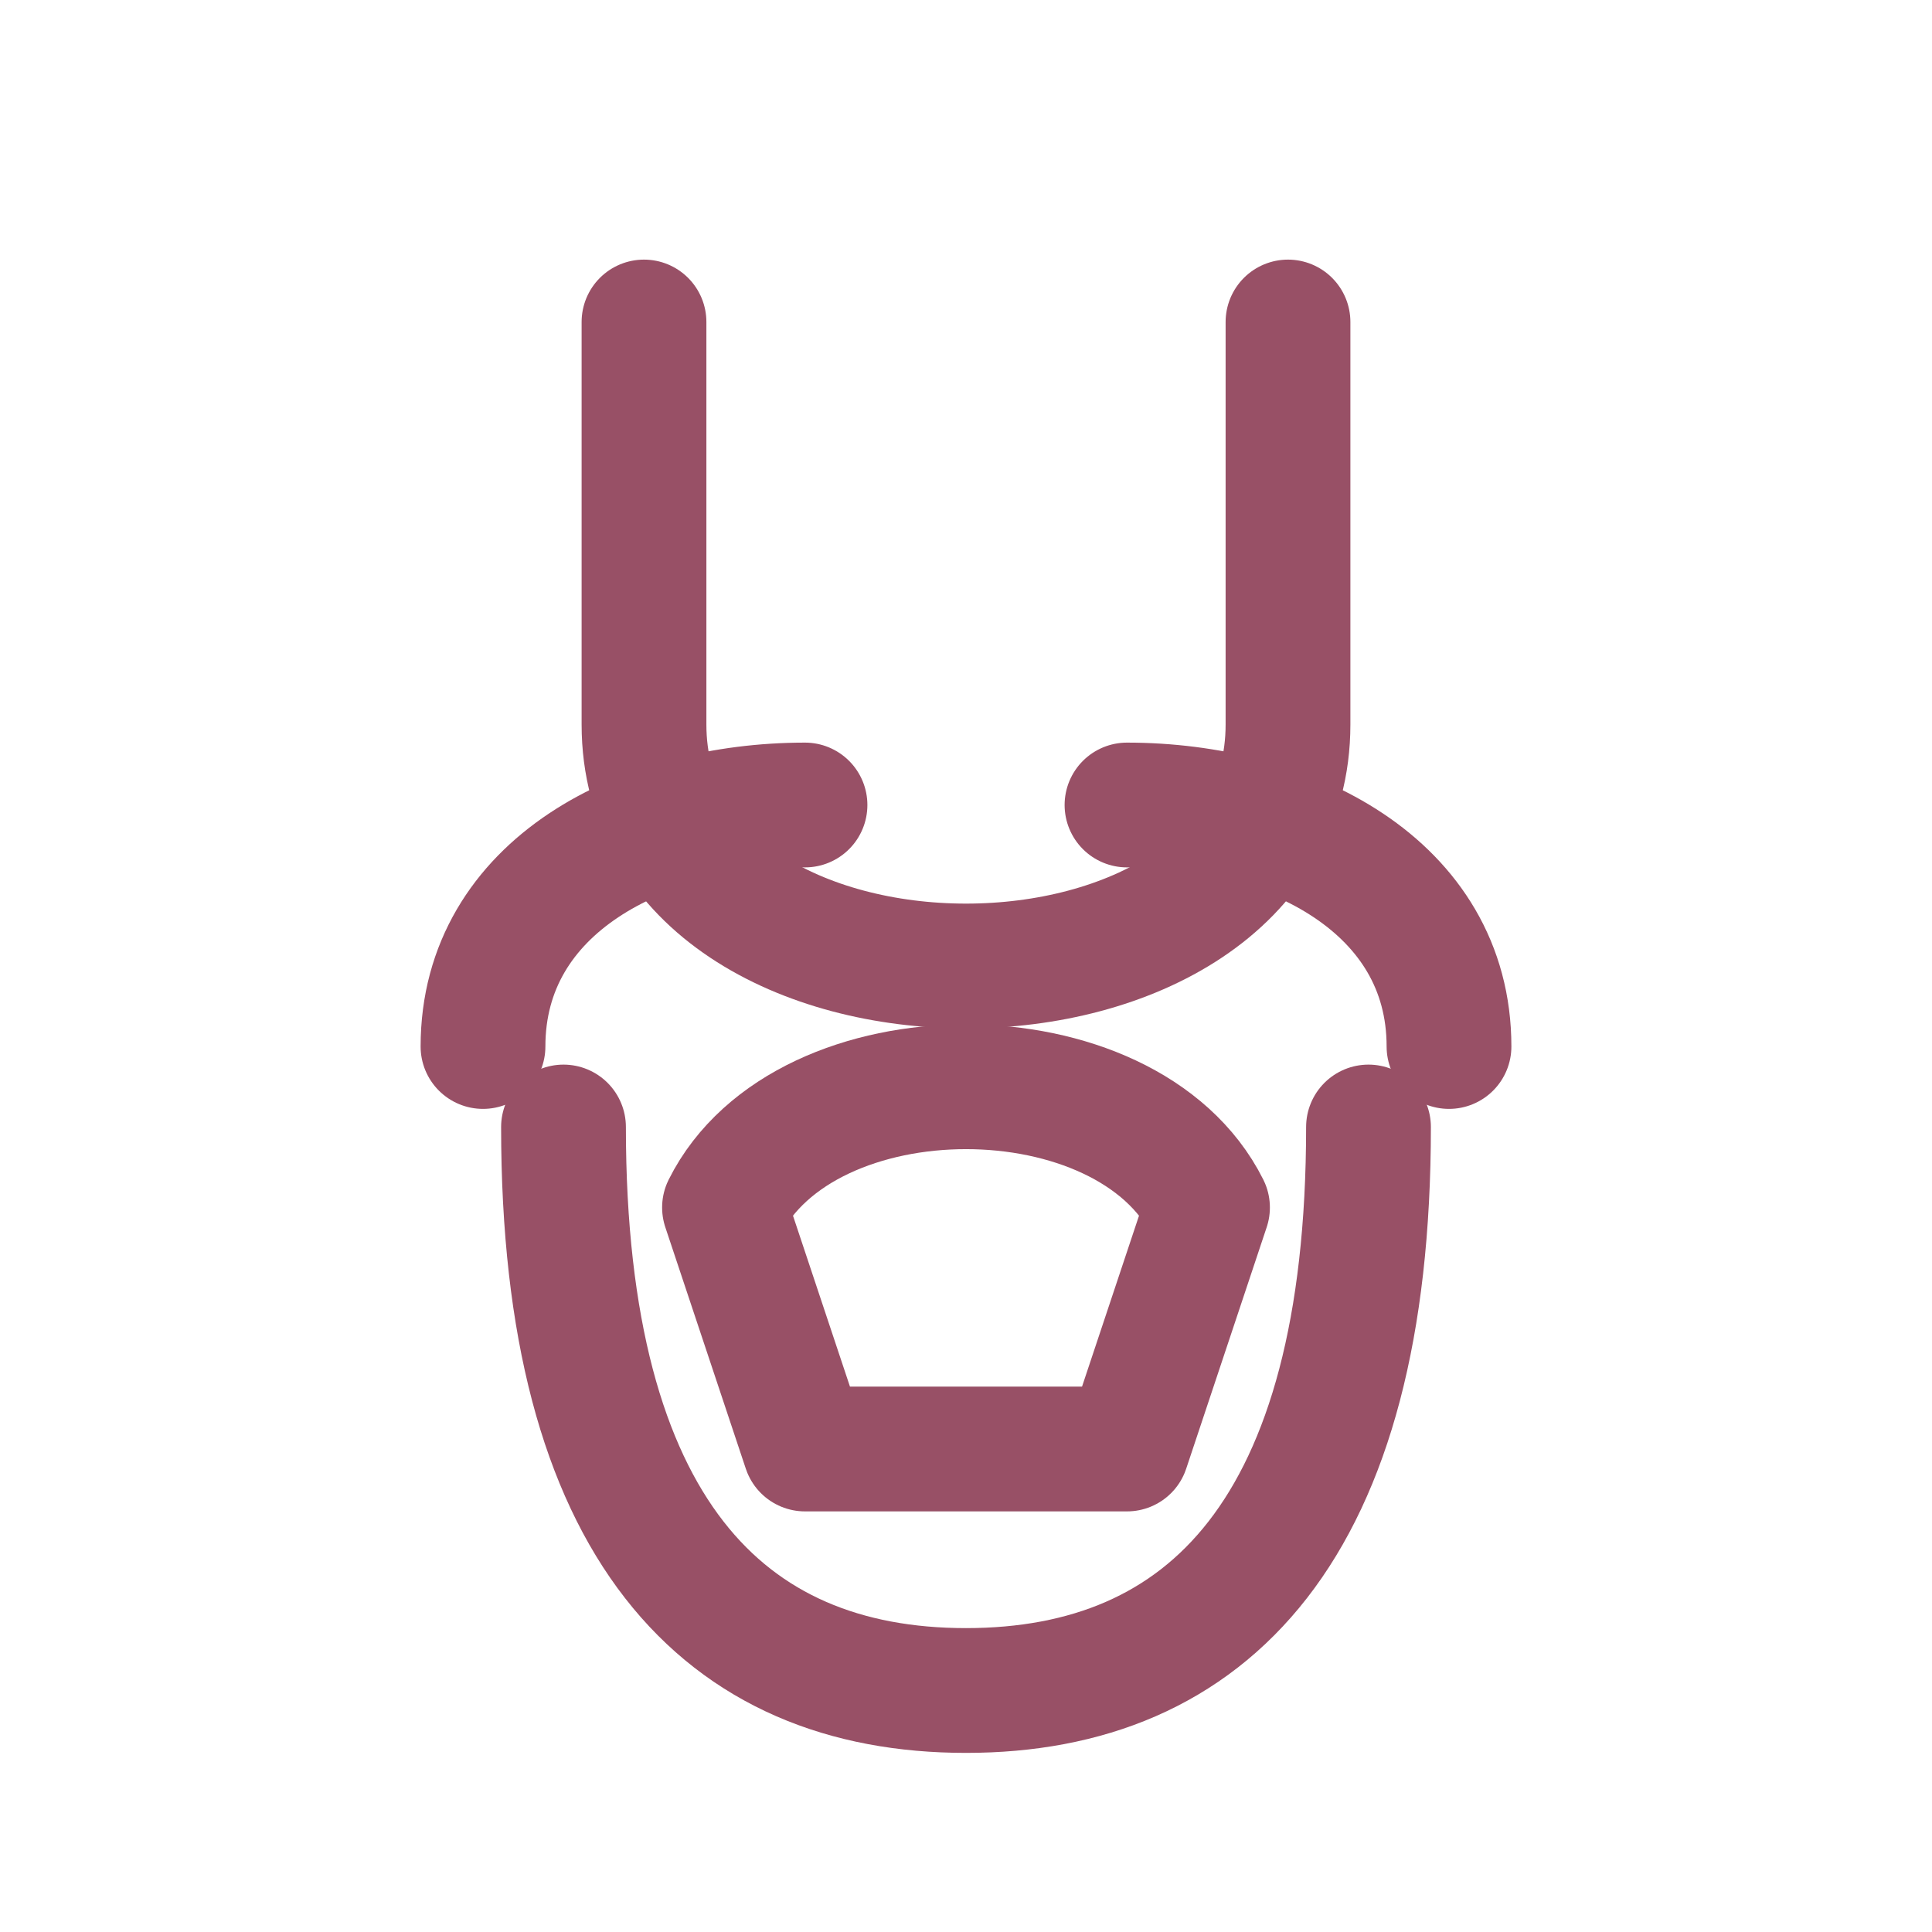
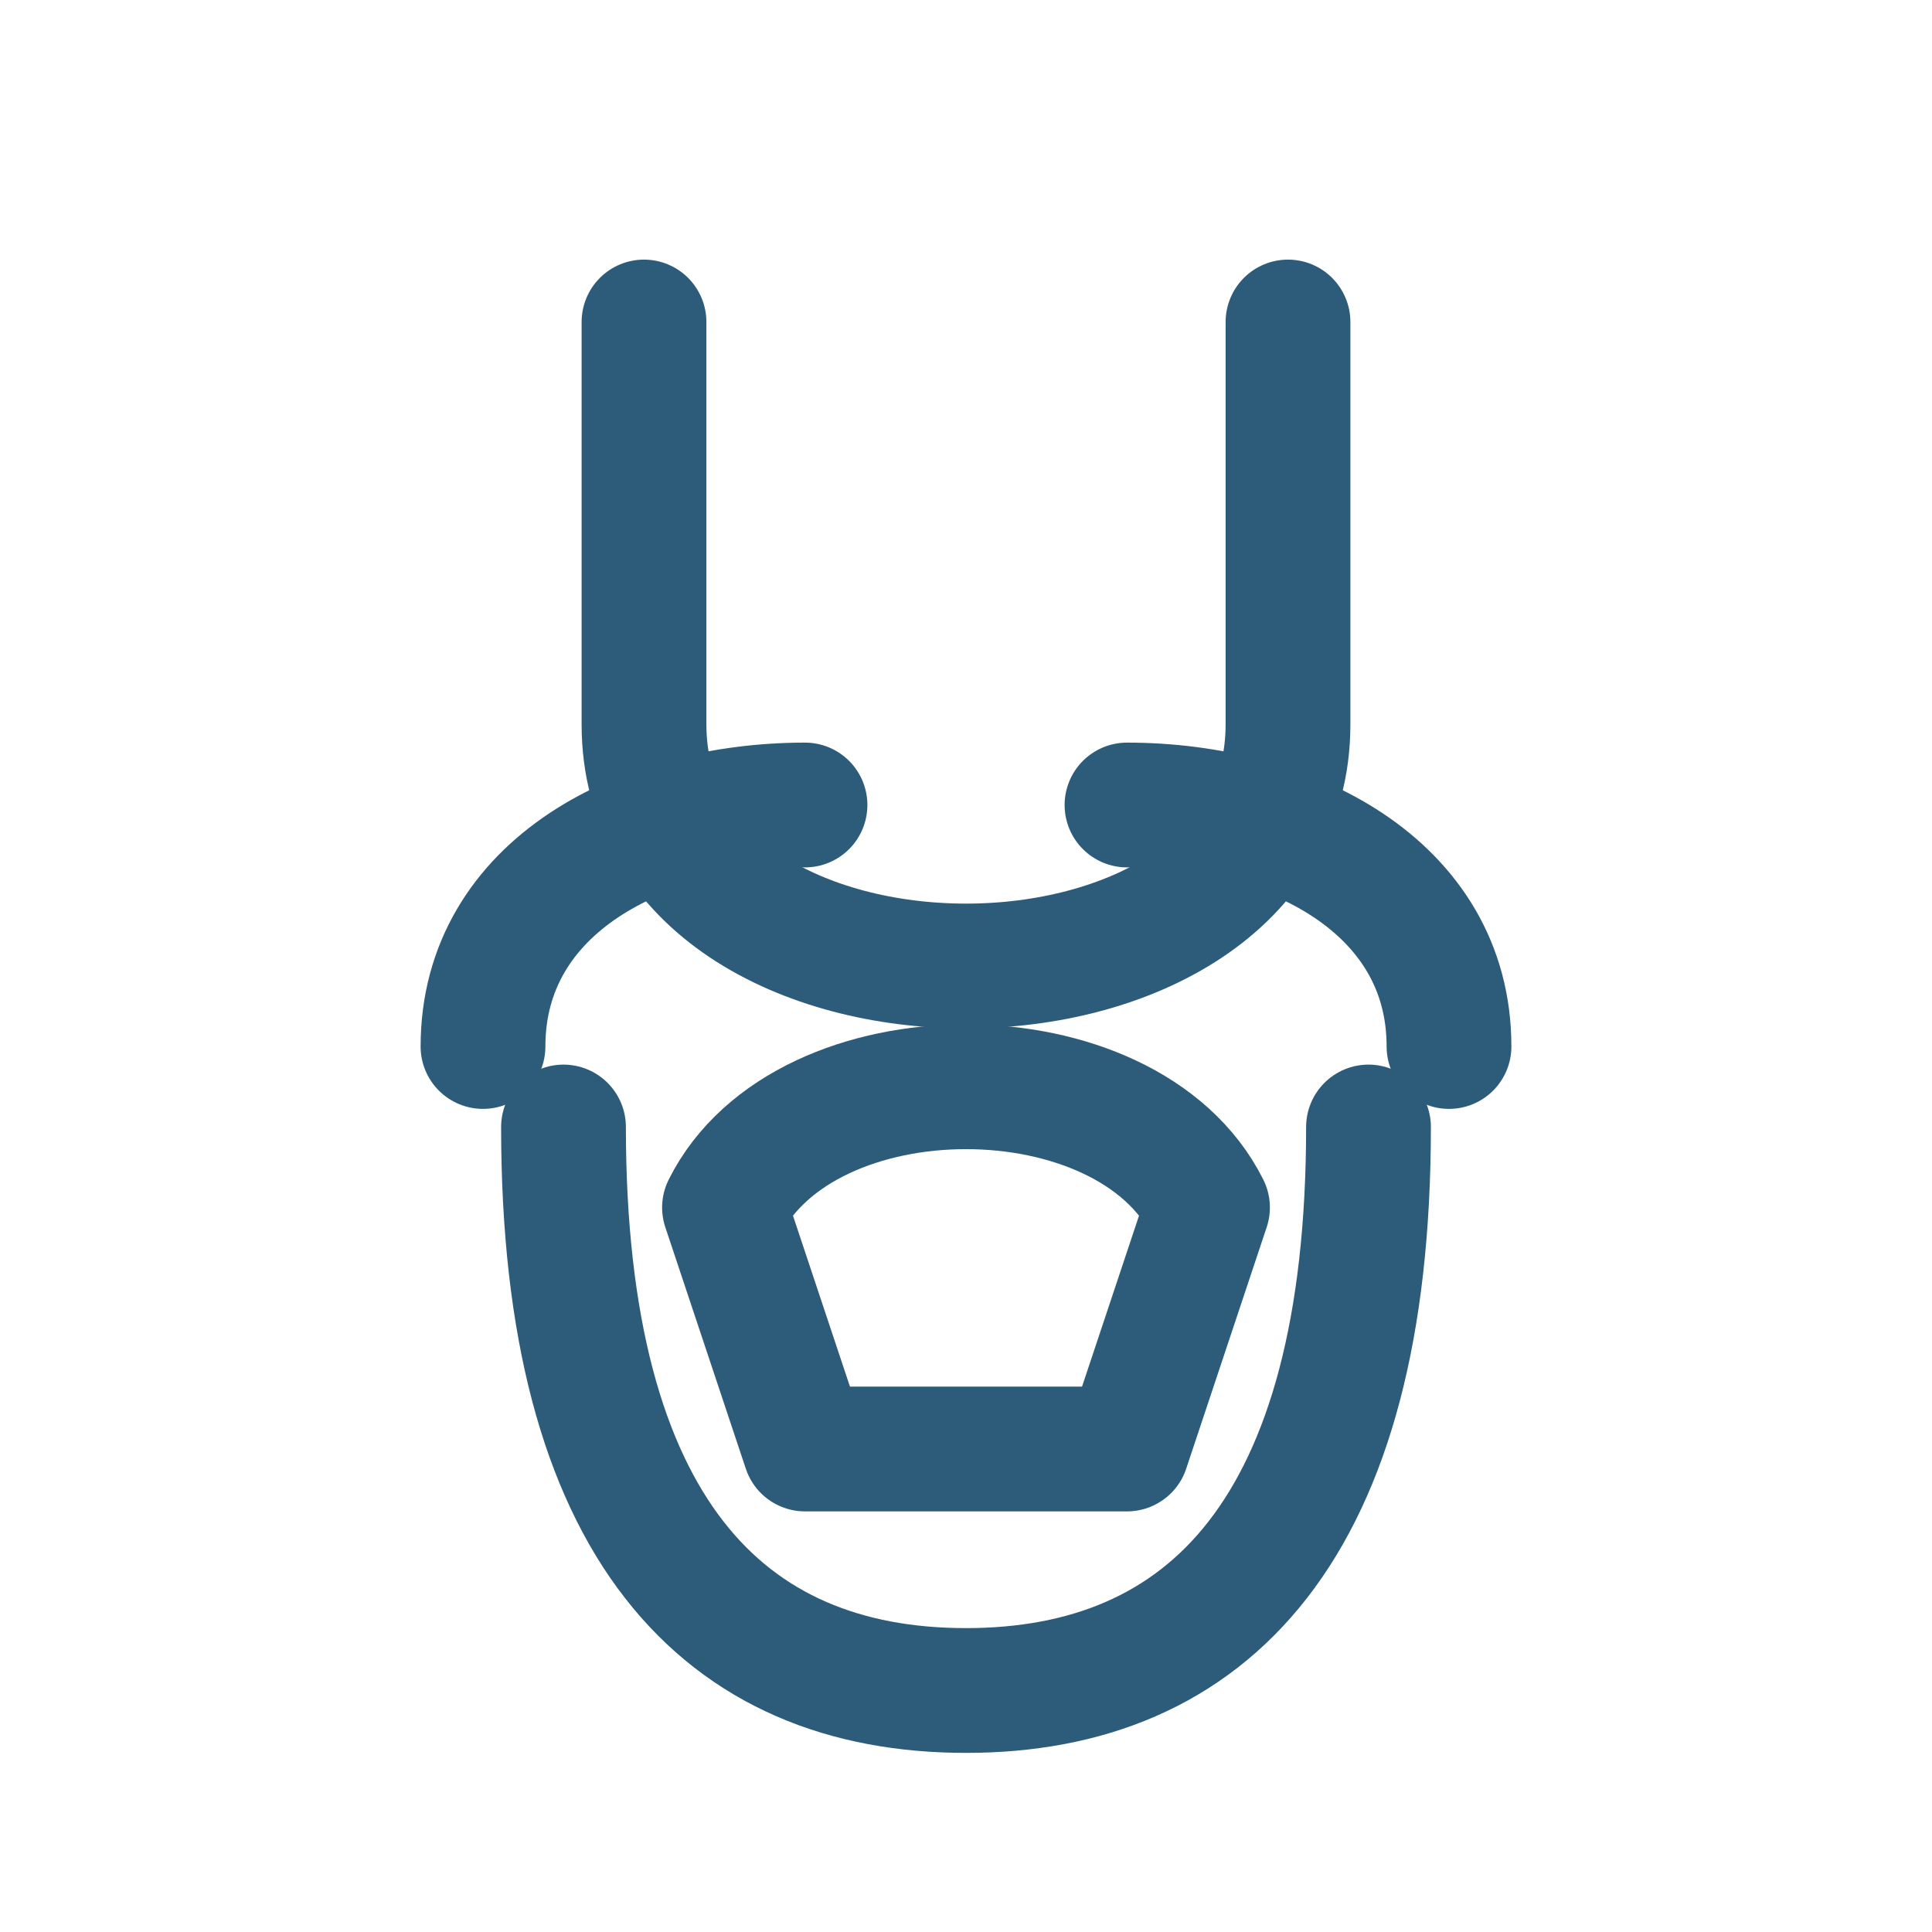
- <svg xmlns="http://www.w3.org/2000/svg" viewBox="0 0 24 24" fill="none" stroke="#985066" stroke-width="1.55" stroke-linecap="round" stroke-linejoin="round">
+ <svg xmlns="http://www.w3.org/2000/svg" viewBox="0 0 24 24" fill="none" stroke="#2d5c7b" stroke-width="1.55" stroke-linecap="round" stroke-linejoin="round">
  <path d="M8 4v5c0 2 2 3 4 3s4-1 4-3V4" />
  <path d="M6 13c0-2 2-3 4-3m8 3c0-2-2-3-4-3" />
  <path d="M7 14c0 5 2 7 5 7s5-2 5-7" />
  <path d="M9 15c1-2 5-2 6 0l-1 3h-4z" />
</svg>
